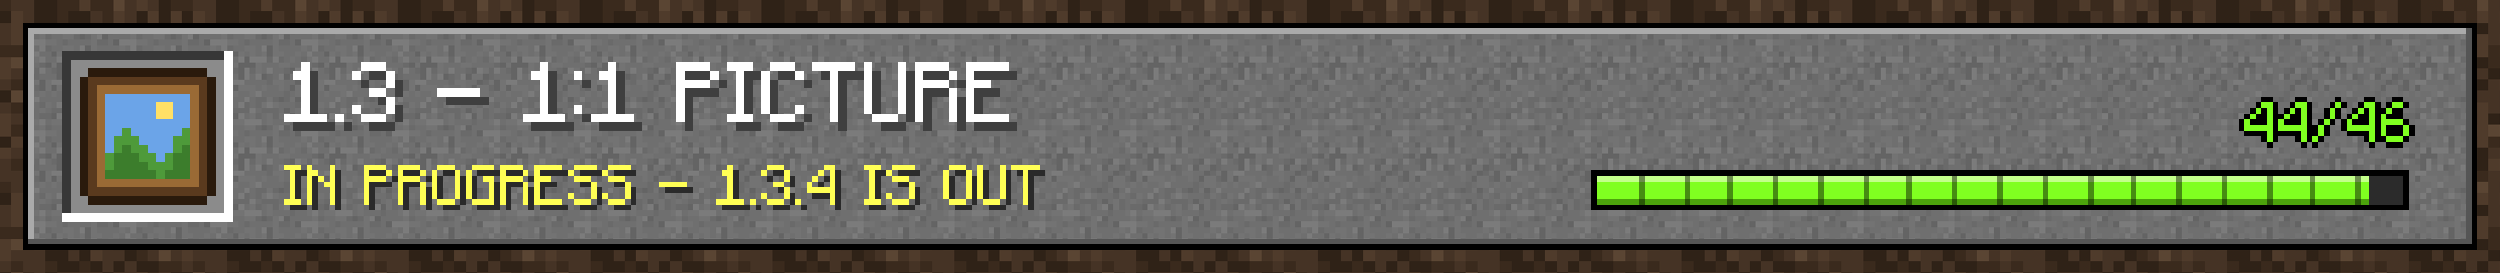
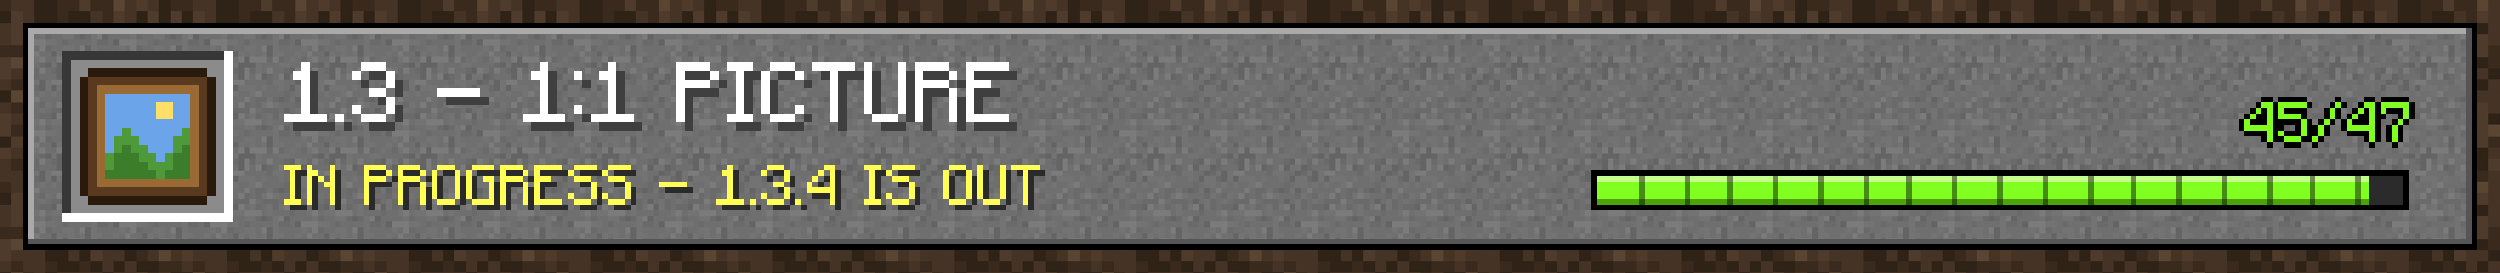
<svg xmlns="http://www.w3.org/2000/svg" width="880" height="96" viewBox="0 0 880 96" shape-rendering="crispEdges" role="img">
  <defs>
    <pattern id="dirt" width="64" height="64" patternUnits="userSpaceOnUse">
      <path fill="#3a2a1d" d="M0 0h4v4h-4zM20 0h8v4h-8zM32 0h8v4h-8zM60 0h4v4h-4zM20 4h4v4h-4zM36 4h4v4h-4zM20 8h12v4h-12zM28 12h4v4h-4zM52 12h4v4h-4zM0 16h8v4h-8zM16 16h4v4h-4zM28 16h8v4h-8zM44 16h4v4h-4zM52 16h4v4h-4zM20 20h4v4h-4zM28 20h8v4h-8zM44 20h8v4h-8zM48 24h4v4h-4zM4 28h4v4h-4zM16 28h4v4h-4zM28 28h4v4h-4zM56 28h8v4h-8zM8 32h4v4h-4zM52 32h4v4h-4zM4 36h4v4h-4zM12 36h8v4h-8zM28 36h4v4h-4zM52 36h4v4h-4zM8 40h8v4h-8zM20 40h4v4h-4zM32 40h8v4h-8zM56 40h8v4h-8zM4 44h4v4h-4zM28 44h8v4h-8zM60 44h4v4h-4zM16 48h4v4h-4zM24 48h8v4h-8zM36 48h4v4h-4zM44 48h4v4h-4zM8 52h4v4h-4zM16 52h4v4h-4zM48 52h4v4h-4zM4 56h4v4h-4zM16 56h4v4h-4zM36 56h4v4h-4zM48 56h12v4h-12zM12 60h20v4h-20zM40 60h4v4h-4z" />
      <path fill="#453325" d="M4 0h8v4h-8zM44 0h4v4h-4zM52 0h4v4h-4zM8 4h4v4h-4zM32 4h4v4h-4zM44 4h4v4h-4zM0 8h4v4h-4zM8 8h4v4h-4zM36 8h4v4h-4zM44 8h20v4h-20zM0 12h4v4h-4zM44 12h4v4h-4zM60 12h4v4h-4zM24 16h4v4h-4zM60 16h4v4h-4zM8 20h4v4h-4zM16 20h4v4h-4zM36 20h4v4h-4zM56 20h4v4h-4zM4 24h12v4h-12zM24 24h4v4h-4zM36 24h8v4h-8zM52 24h4v4h-4zM60 24h4v4h-4zM0 28h4v4h-4zM8 28h8v4h-8zM36 28h4v4h-4zM44 28h4v4h-4zM12 32h4v4h-4zM20 32h16v4h-16zM40 32h8v4h-8zM56 32h4v4h-4zM0 36h4v4h-4zM20 36h4v4h-4zM32 36h8v4h-8zM44 36h4v4h-4zM56 36h4v4h-4zM4 40h4v4h-4zM16 40h4v4h-4zM52 40h4v4h-4zM8 44h16v4h-16zM48 44h4v4h-4zM12 48h4v4h-4zM20 48h4v4h-4zM4 52h4v4h-4zM20 52h4v4h-4zM28 52h8v4h-8zM44 52h4v4h-4zM56 52h4v4h-4zM0 56h4v4h-4zM8 56h4v4h-4zM60 56h4v4h-4zM0 60h8v4h-8zM44 60h16v4h-16z" />
      <path fill="#2f2217" d="M12 0h8v4h-8zM56 0h4v4h-4zM0 4h4v4h-4zM12 4h8v4h-8zM24 4h8v4h-8zM48 4h4v4h-4zM56 4h4v4h-4zM40 8h4v4h-4zM8 12h4v4h-4zM24 12h4v4h-4zM48 12h4v4h-4zM48 16h4v4h-4zM56 16h4v4h-4zM24 20h4v4h-4zM40 20h4v4h-4zM16 24h8v4h-8zM28 24h4v4h-4zM44 24h4v4h-4zM20 28h8v4h-8zM32 28h4v4h-4zM40 28h4v4h-4zM48 28h8v4h-8zM0 32h4v4h-4zM16 32h4v4h-4zM36 32h4v4h-4zM60 32h4v4h-4zM24 36h4v4h-4zM60 36h4v4h-4zM44 40h4v4h-4zM0 48h4v4h-4zM8 48h4v4h-4zM32 48h4v4h-4zM52 48h4v4h-4zM12 52h4v4h-4zM24 52h4v4h-4zM40 52h4v4h-4zM40 56h4v4h-4zM60 60h4v4h-4z" />
      <path fill="#4f3b2b" d="M28 0h4v4h-4zM48 0h4v4h-4zM4 4h4v4h-4zM40 4h4v4h-4zM52 4h4v4h-4zM60 4h4v4h-4zM4 8h4v4h-4zM12 8h8v4h-8zM4 12h4v4h-4zM12 12h8v4h-8zM32 12h4v4h-4zM40 12h4v4h-4zM56 12h4v4h-4zM8 16h4v4h-4zM20 16h4v4h-4zM36 16h8v4h-8zM0 20h4v4h-4zM52 20h4v4h-4zM0 24h4v4h-4zM32 24h4v4h-4zM48 32h4v4h-4zM8 36h4v4h-4zM40 36h4v4h-4zM48 36h4v4h-4zM0 40h4v4h-4zM24 40h8v4h-8zM40 40h4v4h-4zM48 40h4v4h-4zM0 44h4v4h-4zM24 44h4v4h-4zM40 44h4v4h-4zM56 44h4v4h-4zM4 48h4v4h-4zM40 48h4v4h-4zM48 48h4v4h-4zM56 48h8v4h-8zM0 52h4v4h-4zM36 52h4v4h-4zM52 52h4v4h-4zM60 52h4v4h-4zM12 56h4v4h-4zM20 56h16v4h-16zM44 56h4v4h-4zM8 60h4v4h-4zM36 60h4v4h-4z" />
      <path fill="#5a4533" d="M40 0h4v4h-4zM32 8h4v4h-4zM20 12h4v4h-4zM36 12h4v4h-4zM12 16h4v4h-4zM4 20h4v4h-4zM12 20h4v4h-4zM60 20h4v4h-4zM56 24h4v4h-4zM4 32h4v4h-4zM36 44h4v4h-4zM44 44h4v4h-4zM52 44h4v4h-4zM32 60h4v4h-4z" />
    </pattern>
    <pattern id="stone" width="32" height="32" patternUnits="userSpaceOnUse">
      <path fill="#6f6f6f" d="M0 0h4v2h-4zM6 0h2v2h-2zM12 0h2v2h-2zM16 0h2v2h-2zM20 0h4v2h-4zM28 0h4v2h-4zM10 2h2v2h-2zM14 2h8v2h-8zM24 2h2v2h-2zM2 4h6v2h-6zM12 4h2v2h-2zM18 4h2v2h-2zM24 4h2v2h-2zM2 6h2v2h-2zM6 6h2v2h-2zM12 6h2v2h-2zM16 6h2v2h-2zM26 6h2v2h-2zM12 8h2v2h-2zM22 8h2v2h-2zM28 8h2v2h-2zM0 10h6v2h-6zM8 10h4v2h-4zM16 10h2v2h-2zM28 10h2v2h-2zM6 12h8v2h-8zM18 12h4v2h-4zM6 14h2v2h-2zM20 14h2v2h-2zM24 14h8v2h-8zM2 16h8v2h-8zM12 16h2v2h-2zM18 16h4v2h-4zM26 16h2v2h-2zM4 18h4v2h-4zM10 18h2v2h-2zM14 18h4v2h-4zM22 18h2v2h-2zM26 18h2v2h-2zM4 20h2v2h-2zM8 20h2v2h-2zM16 20h4v2h-4zM0 22h2v2h-2zM6 22h8v2h-8zM28 22h4v2h-4zM0 24h4v2h-4zM16 24h2v2h-2zM28 24h2v2h-2zM0 26h2v2h-2zM14 26h6v2h-6zM24 26h2v2h-2zM4 28h4v2h-4zM22 28h8v2h-8zM0 30h2v2h-2zM4 30h2v2h-2zM26 30h2v2h-2zM30 30h2v2h-2z" />
      <path fill="#6a6a6a" d="M4 0h2v2h-2zM0 2h2v2h-2zM4 2h2v2h-2zM26 2h4v2h-4zM8 4h2v2h-2zM14 4h2v2h-2zM22 4h2v2h-2zM26 4h2v2h-2zM0 6h2v2h-2zM10 6h2v2h-2zM18 6h6v2h-6zM28 6h4v2h-4zM0 8h2v2h-2zM10 8h2v2h-2zM14 8h4v2h-4zM26 8h2v2h-2zM6 10h2v2h-2zM16 12h2v2h-2zM26 12h2v2h-2zM30 12h2v2h-2zM2 14h4v2h-4zM22 14h2v2h-2zM16 16h2v2h-2zM2 20h2v2h-2zM10 20h2v2h-2zM30 20h2v2h-2zM14 22h2v2h-2zM4 24h2v2h-2zM12 24h2v2h-2zM18 24h2v2h-2zM24 24h2v2h-2zM12 26h2v2h-2zM30 26h2v2h-2zM10 28h2v2h-2zM30 28h2v2h-2zM12 30h2v2h-2z" />
      <path fill="#737373" d="M8 0h4v2h-4zM14 0h2v2h-2zM18 0h2v2h-2zM24 0h2v2h-2zM6 2h2v2h-2zM30 2h2v2h-2zM0 4h2v2h-2zM10 4h2v2h-2zM16 4h2v2h-2zM28 4h2v2h-2zM8 6h2v2h-2zM14 6h2v2h-2zM2 8h2v2h-2zM8 8h2v2h-2zM24 8h2v2h-2zM30 8h2v2h-2zM12 10h2v2h-2zM18 10h4v2h-4zM30 10h2v2h-2zM0 12h2v2h-2zM14 12h2v2h-2zM22 12h4v2h-4zM0 14h2v2h-2zM16 14h4v2h-4zM0 16h2v2h-2zM10 16h2v2h-2zM22 16h4v2h-4zM0 18h4v2h-4zM8 18h2v2h-2zM20 18h2v2h-2zM24 18h2v2h-2zM28 18h2v2h-2zM6 20h2v2h-2zM12 20h2v2h-2zM2 22h4v2h-4zM18 22h2v2h-2zM26 22h2v2h-2zM10 24h2v2h-2zM26 24h2v2h-2zM6 26h4v2h-4zM0 28h4v2h-4zM12 28h2v2h-2zM16 28h2v2h-2zM2 30h2v2h-2zM8 30h4v2h-4zM16 30h2v2h-2zM20 30h6v2h-6zM28 30h2v2h-2z" />
      <path fill="#7b7b7b" d="M26 0h2v2h-2zM12 2h2v2h-2zM22 2h2v2h-2zM20 4h2v2h-2zM30 4h2v2h-2zM24 6h2v2h-2zM4 8h2v2h-2zM20 8h2v2h-2zM14 10h2v2h-2zM22 10h6v2h-6zM2 12h2v2h-2zM10 14h6v2h-6zM14 16h2v2h-2zM28 16h2v2h-2zM12 18h2v2h-2zM0 20h2v2h-2zM14 20h2v2h-2zM20 20h2v2h-2zM24 20h6v2h-6zM8 24h2v2h-2zM14 24h2v2h-2zM22 24h2v2h-2zM30 24h2v2h-2zM2 26h2v2h-2zM22 26h2v2h-2zM26 26h2v2h-2zM18 28h4v2h-4z" />
      <path fill="#646464" d="M2 2h2v2h-2zM8 2h2v2h-2zM4 6h2v2h-2zM6 8h2v2h-2zM18 8h2v2h-2zM4 12h2v2h-2zM28 12h2v2h-2zM8 14h2v2h-2zM30 16h2v2h-2zM18 18h2v2h-2zM30 18h2v2h-2zM22 20h2v2h-2zM16 22h2v2h-2zM20 22h6v2h-6zM6 24h2v2h-2zM20 24h2v2h-2zM4 26h2v2h-2zM10 26h2v2h-2zM20 26h2v2h-2zM28 26h2v2h-2zM8 28h2v2h-2zM14 28h2v2h-2zM6 30h2v2h-2zM14 30h2v2h-2zM18 30h2v2h-2z" />
    </pattern>
  </defs>
  <rect x="0" y="0" width="880" height="96" fill="url(#dirt)" />
  <rect x="8" y="8" width="864" height="80" fill="#000000" />
  <rect x="10" y="10" width="860" height="76" fill="url(#stone)" />
  <rect x="10" y="10" width="860" height="2" fill="#aaaaaa" />
  <rect x="10" y="10" width="2" height="76" fill="#aaaaaa" />
  <rect x="10" y="84" width="860" height="2" fill="#555555" />
  <rect x="868" y="10" width="2" height="76" fill="#555555" />
  <rect x="22" y="18" width="60" height="60" fill="#8b8b8b" />
  <rect x="22" y="18" width="60" height="3" fill="#373737" />
  <rect x="22" y="18" width="3" height="60" fill="#373737" />
  <rect x="22" y="75" width="60" height="3" fill="#ffffff" />
  <rect x="79" y="18" width="3" height="60" fill="#ffffff" />
  <path fill="#2a1a0c" d="M31 24h42v3h-42zM28 27h3v3h-3zM73 27h3v3h-3zM28 30h3v3h-3zM73 30h3v3h-3zM28 33h3v3h-3zM73 33h3v3h-3zM28 36h3v3h-3zM73 36h3v3h-3zM28 39h3v3h-3zM73 39h3v3h-3zM28 42h3v3h-3zM73 42h3v3h-3zM28 45h3v3h-3zM73 45h3v3h-3zM28 48h3v3h-3zM73 48h3v3h-3zM28 51h3v3h-3zM73 51h3v3h-3zM28 54h3v3h-3zM73 54h3v3h-3zM28 57h3v3h-3zM73 57h3v3h-3zM28 60h3v3h-3zM73 60h3v3h-3zM28 63h3v3h-3zM73 63h3v3h-3zM28 66h3v3h-3zM73 66h3v3h-3zM31 69h42v3h-42z" />
  <path fill="#5a3a1e" d="M31 27h42v3h-42zM31 30h3v3h-3zM70 30h3v3h-3zM31 33h3v3h-3zM70 33h3v3h-3zM31 36h3v3h-3zM70 36h3v3h-3zM31 39h3v3h-3zM70 39h3v3h-3zM31 42h3v3h-3zM70 42h3v3h-3zM31 45h3v3h-3zM70 45h3v3h-3zM31 48h3v3h-3zM70 48h3v3h-3zM31 51h3v3h-3zM70 51h3v3h-3zM31 54h3v3h-3zM70 54h3v3h-3zM31 57h3v3h-3zM70 57h3v3h-3zM31 60h3v3h-3zM70 60h3v3h-3zM31 63h3v3h-3zM70 63h3v3h-3zM31 66h42v3h-42z" />
  <path fill="#9a6a35" d="M34 30h36v3h-36zM34 33h3v3h-3zM67 33h3v3h-3zM34 36h3v3h-3zM67 36h3v3h-3zM34 39h3v3h-3zM67 39h3v3h-3zM34 42h3v3h-3zM67 42h3v3h-3zM34 45h3v3h-3zM67 45h3v3h-3zM34 48h3v3h-3zM67 48h3v3h-3zM34 51h3v3h-3zM67 51h3v3h-3zM34 54h3v3h-3zM67 54h3v3h-3zM34 57h3v3h-3zM67 57h3v3h-3zM34 60h3v3h-3zM67 60h3v3h-3zM34 63h36v3h-36z" />
  <path fill="#6ba4e8" d="M37 33h30v3h-30zM37 36h18v3h-18zM61 36h6v3h-6zM37 39h18v3h-18zM61 39h6v3h-6zM37 42h30v3h-30zM37 45h6v3h-6zM46 45h18v3h-18zM37 48h3v3h-3zM49 48h12v3h-12zM37 51h3v3h-3zM52 51h9v3h-9zM55 54h3v3h-3z" />
  <path fill="#ffe066" d="M55 36h6v3h-6zM55 39h6v3h-6z" />
  <path fill="#4e9a3a" d="M43 45h3v3h-3zM64 45h3v3h-3zM40 48h9v3h-9zM61 48h6v3h-6zM40 51h3v3h-3zM46 51h6v3h-6zM61 51h3v3h-3zM37 54h3v3h-3zM49 54h6v3h-6zM58 54h3v3h-3zM37 57h3v3h-3zM52 57h9v3h-9zM55 60h3v3h-3z" />
  <path fill="#3c7d2c" d="M43 51h3v3h-3zM64 51h3v3h-3zM40 54h9v3h-9zM61 54h6v3h-6zM40 57h12v3h-12zM61 57h6v3h-6zM37 60h18v3h-18zM58 60h9v3h-9z" />
  <path fill="#3f3f3f" d="M109 25h3v3h-3zM106 28h6v3h-6zM109 31h3v3h-3zM109 34h3v3h-3zM109 37h3v3h-3zM109 40h3v3h-3zM103 43h15v3h-15zM121 43h3v3h-3zM130 25h9v3h-9zM127 28h3v3h-3zM139 28h3v3h-3zM139 31h3v3h-3zM133 34h6v3h-6zM139 37h3v3h-3zM127 40h3v3h-3zM139 40h3v3h-3zM130 43h9v3h-9zM157 34h15v3h-15zM193 25h3v3h-3zM190 28h6v3h-6zM193 31h3v3h-3zM193 34h3v3h-3zM193 37h3v3h-3zM193 40h3v3h-3zM187 43h15v3h-15zM205 28h3v3h-3zM205 40h3v3h-3zM217 25h3v3h-3zM214 28h6v3h-6zM217 31h3v3h-3zM217 34h3v3h-3zM217 37h3v3h-3zM217 40h3v3h-3zM211 43h15v3h-15zM241 25h12v3h-12zM241 28h3v3h-3zM253 28h3v3h-3zM241 31h12v3h-12zM241 34h3v3h-3zM241 37h3v3h-3zM241 40h3v3h-3zM241 43h3v3h-3zM259 25h9v3h-9zM262 28h3v3h-3zM262 31h3v3h-3zM262 34h3v3h-3zM262 37h3v3h-3zM262 40h3v3h-3zM259 43h9v3h-9zM274 25h9v3h-9zM271 28h3v3h-3zM283 28h3v3h-3zM271 31h3v3h-3zM271 34h3v3h-3zM271 37h3v3h-3zM271 40h3v3h-3zM283 40h3v3h-3zM274 43h9v3h-9zM289 25h15v3h-15zM295 28h3v3h-3zM295 31h3v3h-3zM295 34h3v3h-3zM295 37h3v3h-3zM295 40h3v3h-3zM295 43h3v3h-3zM307 25h3v3h-3zM319 25h3v3h-3zM307 28h3v3h-3zM319 28h3v3h-3zM307 31h3v3h-3zM319 31h3v3h-3zM307 34h3v3h-3zM319 34h3v3h-3zM307 37h3v3h-3zM319 37h3v3h-3zM307 40h3v3h-3zM319 40h3v3h-3zM310 43h9v3h-9zM325 25h12v3h-12zM325 28h3v3h-3zM337 28h3v3h-3zM325 31h12v3h-12zM325 34h3v3h-3zM337 34h3v3h-3zM325 37h3v3h-3zM337 37h3v3h-3zM325 40h3v3h-3zM337 40h3v3h-3zM325 43h3v3h-3zM337 43h3v3h-3zM343 25h15v3h-15zM343 28h3v3h-3zM343 31h9v3h-9zM343 34h3v3h-3zM343 37h3v3h-3zM343 40h3v3h-3zM343 43h15v3h-15z" />
  <path fill="#ffffff" d="M106 22h3v3h-3zM103 25h6v3h-6zM106 28h3v3h-3zM106 31h3v3h-3zM106 34h3v3h-3zM106 37h3v3h-3zM100 40h15v3h-15zM118 40h3v3h-3zM127 22h9v3h-9zM124 25h3v3h-3zM136 25h3v3h-3zM136 28h3v3h-3zM130 31h6v3h-6zM136 34h3v3h-3zM124 37h3v3h-3zM136 37h3v3h-3zM127 40h9v3h-9zM154 31h15v3h-15zM190 22h3v3h-3zM187 25h6v3h-6zM190 28h3v3h-3zM190 31h3v3h-3zM190 34h3v3h-3zM190 37h3v3h-3zM184 40h15v3h-15zM202 25h3v3h-3zM202 37h3v3h-3zM214 22h3v3h-3zM211 25h6v3h-6zM214 28h3v3h-3zM214 31h3v3h-3zM214 34h3v3h-3zM214 37h3v3h-3zM208 40h15v3h-15zM238 22h12v3h-12zM238 25h3v3h-3zM250 25h3v3h-3zM238 28h12v3h-12zM238 31h3v3h-3zM238 34h3v3h-3zM238 37h3v3h-3zM238 40h3v3h-3zM256 22h9v3h-9zM259 25h3v3h-3zM259 28h3v3h-3zM259 31h3v3h-3zM259 34h3v3h-3zM259 37h3v3h-3zM256 40h9v3h-9zM271 22h9v3h-9zM268 25h3v3h-3zM280 25h3v3h-3zM268 28h3v3h-3zM268 31h3v3h-3zM268 34h3v3h-3zM268 37h3v3h-3zM280 37h3v3h-3zM271 40h9v3h-9zM286 22h15v3h-15zM292 25h3v3h-3zM292 28h3v3h-3zM292 31h3v3h-3zM292 34h3v3h-3zM292 37h3v3h-3zM292 40h3v3h-3zM304 22h3v3h-3zM316 22h3v3h-3zM304 25h3v3h-3zM316 25h3v3h-3zM304 28h3v3h-3zM316 28h3v3h-3zM304 31h3v3h-3zM316 31h3v3h-3zM304 34h3v3h-3zM316 34h3v3h-3zM304 37h3v3h-3zM316 37h3v3h-3zM307 40h9v3h-9zM322 22h12v3h-12zM322 25h3v3h-3zM334 25h3v3h-3zM322 28h12v3h-12zM322 31h3v3h-3zM334 31h3v3h-3zM322 34h3v3h-3zM334 34h3v3h-3zM322 37h3v3h-3zM334 37h3v3h-3zM322 40h3v3h-3zM334 40h3v3h-3zM340 22h15v3h-15zM340 25h3v3h-3zM340 28h9v3h-9zM340 31h3v3h-3zM340 34h3v3h-3zM340 37h3v3h-3zM340 40h15v3h-15z" />
  <path fill="#2a2a2a" d="M102 60h6v2h-6zM104 62h2v2h-2zM104 64h2v2h-2zM104 66h2v2h-2zM104 68h2v2h-2zM104 70h2v2h-2zM102 72h6v2h-6zM110 60h2v2h-2zM118 60h2v2h-2zM110 62h4v2h-4zM118 62h2v2h-2zM110 64h2v2h-2zM114 64h2v2h-2zM118 64h2v2h-2zM110 66h2v2h-2zM116 66h4v2h-4zM110 68h2v2h-2zM118 68h2v2h-2zM110 70h2v2h-2zM118 70h2v2h-2zM110 72h2v2h-2zM118 72h2v2h-2zM130 60h8v2h-8zM130 62h2v2h-2zM138 62h2v2h-2zM130 64h8v2h-8zM130 66h2v2h-2zM130 68h2v2h-2zM130 70h2v2h-2zM130 72h2v2h-2zM142 60h8v2h-8zM142 62h2v2h-2zM150 62h2v2h-2zM142 64h8v2h-8zM142 66h2v2h-2zM150 66h2v2h-2zM142 68h2v2h-2zM150 68h2v2h-2zM142 70h2v2h-2zM150 70h2v2h-2zM142 72h2v2h-2zM150 72h2v2h-2zM156 60h6v2h-6zM154 62h2v2h-2zM162 62h2v2h-2zM154 64h2v2h-2zM162 64h2v2h-2zM154 66h2v2h-2zM162 66h2v2h-2zM154 68h2v2h-2zM162 68h2v2h-2zM154 70h2v2h-2zM162 70h2v2h-2zM156 72h6v2h-6zM168 60h8v2h-8zM166 62h2v2h-2zM166 64h2v2h-2zM172 64h4v2h-4zM166 66h2v2h-2zM174 66h2v2h-2zM166 68h2v2h-2zM174 68h2v2h-2zM166 70h2v2h-2zM174 70h2v2h-2zM168 72h8v2h-8zM178 60h8v2h-8zM178 62h2v2h-2zM186 62h2v2h-2zM178 64h8v2h-8zM178 66h2v2h-2zM186 66h2v2h-2zM178 68h2v2h-2zM186 68h2v2h-2zM178 70h2v2h-2zM186 70h2v2h-2zM178 72h2v2h-2zM186 72h2v2h-2zM190 60h10v2h-10zM190 62h2v2h-2zM190 64h6v2h-6zM190 66h2v2h-2zM190 68h2v2h-2zM190 70h2v2h-2zM190 72h10v2h-10zM204 60h8v2h-8zM202 62h2v2h-2zM204 64h6v2h-6zM210 66h2v2h-2zM210 68h2v2h-2zM202 70h2v2h-2zM210 70h2v2h-2zM204 72h6v2h-6zM216 60h8v2h-8zM214 62h2v2h-2zM216 64h6v2h-6zM222 66h2v2h-2zM222 68h2v2h-2zM214 70h2v2h-2zM222 70h2v2h-2zM216 72h6v2h-6zM234 66h10v2h-10zM258 60h2v2h-2zM256 62h4v2h-4zM258 64h2v2h-2zM258 66h2v2h-2zM258 68h2v2h-2zM258 70h2v2h-2zM254 72h10v2h-10zM266 72h2v2h-2zM272 60h6v2h-6zM270 62h2v2h-2zM278 62h2v2h-2zM278 64h2v2h-2zM274 66h4v2h-4zM278 68h2v2h-2zM270 70h2v2h-2zM278 70h2v2h-2zM272 72h6v2h-6zM282 72h2v2h-2zM292 60h4v2h-4zM290 62h2v2h-2zM294 62h2v2h-2zM288 64h2v2h-2zM294 64h2v2h-2zM286 66h2v2h-2zM294 66h2v2h-2zM286 68h10v2h-10zM294 70h2v2h-2zM294 72h2v2h-2zM306 60h6v2h-6zM308 62h2v2h-2zM308 64h2v2h-2zM308 66h2v2h-2zM308 68h2v2h-2zM308 70h2v2h-2zM306 72h6v2h-6zM316 60h8v2h-8zM314 62h2v2h-2zM316 64h6v2h-6zM322 66h2v2h-2zM322 68h2v2h-2zM314 70h2v2h-2zM322 70h2v2h-2zM316 72h6v2h-6zM336 60h6v2h-6zM334 62h2v2h-2zM342 62h2v2h-2zM334 64h2v2h-2zM342 64h2v2h-2zM334 66h2v2h-2zM342 66h2v2h-2zM334 68h2v2h-2zM342 68h2v2h-2zM334 70h2v2h-2zM342 70h2v2h-2zM336 72h6v2h-6zM346 60h2v2h-2zM354 60h2v2h-2zM346 62h2v2h-2zM354 62h2v2h-2zM346 64h2v2h-2zM354 64h2v2h-2zM346 66h2v2h-2zM354 66h2v2h-2zM346 68h2v2h-2zM354 68h2v2h-2zM346 70h2v2h-2zM354 70h2v2h-2zM348 72h6v2h-6zM358 60h10v2h-10zM362 62h2v2h-2zM362 64h2v2h-2zM362 66h2v2h-2zM362 68h2v2h-2zM362 70h2v2h-2zM362 72h2v2h-2z" />
  <path fill="#ffff55" d="M100 58h6v2h-6zM102 60h2v2h-2zM102 62h2v2h-2zM102 64h2v2h-2zM102 66h2v2h-2zM102 68h2v2h-2zM100 70h6v2h-6zM108 58h2v2h-2zM116 58h2v2h-2zM108 60h4v2h-4zM116 60h2v2h-2zM108 62h2v2h-2zM112 62h2v2h-2zM116 62h2v2h-2zM108 64h2v2h-2zM114 64h4v2h-4zM108 66h2v2h-2zM116 66h2v2h-2zM108 68h2v2h-2zM116 68h2v2h-2zM108 70h2v2h-2zM116 70h2v2h-2zM128 58h8v2h-8zM128 60h2v2h-2zM136 60h2v2h-2zM128 62h8v2h-8zM128 64h2v2h-2zM128 66h2v2h-2zM128 68h2v2h-2zM128 70h2v2h-2zM140 58h8v2h-8zM140 60h2v2h-2zM148 60h2v2h-2zM140 62h8v2h-8zM140 64h2v2h-2zM148 64h2v2h-2zM140 66h2v2h-2zM148 66h2v2h-2zM140 68h2v2h-2zM148 68h2v2h-2zM140 70h2v2h-2zM148 70h2v2h-2zM154 58h6v2h-6zM152 60h2v2h-2zM160 60h2v2h-2zM152 62h2v2h-2zM160 62h2v2h-2zM152 64h2v2h-2zM160 64h2v2h-2zM152 66h2v2h-2zM160 66h2v2h-2zM152 68h2v2h-2zM160 68h2v2h-2zM154 70h6v2h-6zM166 58h8v2h-8zM164 60h2v2h-2zM164 62h2v2h-2zM170 62h4v2h-4zM164 64h2v2h-2zM172 64h2v2h-2zM164 66h2v2h-2zM172 66h2v2h-2zM164 68h2v2h-2zM172 68h2v2h-2zM166 70h8v2h-8zM176 58h8v2h-8zM176 60h2v2h-2zM184 60h2v2h-2zM176 62h8v2h-8zM176 64h2v2h-2zM184 64h2v2h-2zM176 66h2v2h-2zM184 66h2v2h-2zM176 68h2v2h-2zM184 68h2v2h-2zM176 70h2v2h-2zM184 70h2v2h-2zM188 58h10v2h-10zM188 60h2v2h-2zM188 62h6v2h-6zM188 64h2v2h-2zM188 66h2v2h-2zM188 68h2v2h-2zM188 70h10v2h-10zM202 58h8v2h-8zM200 60h2v2h-2zM202 62h6v2h-6zM208 64h2v2h-2zM208 66h2v2h-2zM200 68h2v2h-2zM208 68h2v2h-2zM202 70h6v2h-6zM214 58h8v2h-8zM212 60h2v2h-2zM214 62h6v2h-6zM220 64h2v2h-2zM220 66h2v2h-2zM212 68h2v2h-2zM220 68h2v2h-2zM214 70h6v2h-6zM232 64h10v2h-10zM256 58h2v2h-2zM254 60h4v2h-4zM256 62h2v2h-2zM256 64h2v2h-2zM256 66h2v2h-2zM256 68h2v2h-2zM252 70h10v2h-10zM264 70h2v2h-2zM270 58h6v2h-6zM268 60h2v2h-2zM276 60h2v2h-2zM276 62h2v2h-2zM272 64h4v2h-4zM276 66h2v2h-2zM268 68h2v2h-2zM276 68h2v2h-2zM270 70h6v2h-6zM280 70h2v2h-2zM290 58h4v2h-4zM288 60h2v2h-2zM292 60h2v2h-2zM286 62h2v2h-2zM292 62h2v2h-2zM284 64h2v2h-2zM292 64h2v2h-2zM284 66h10v2h-10zM292 68h2v2h-2zM292 70h2v2h-2zM304 58h6v2h-6zM306 60h2v2h-2zM306 62h2v2h-2zM306 64h2v2h-2zM306 66h2v2h-2zM306 68h2v2h-2zM304 70h6v2h-6zM314 58h8v2h-8zM312 60h2v2h-2zM314 62h6v2h-6zM320 64h2v2h-2zM320 66h2v2h-2zM312 68h2v2h-2zM320 68h2v2h-2zM314 70h6v2h-6zM334 58h6v2h-6zM332 60h2v2h-2zM340 60h2v2h-2zM332 62h2v2h-2zM340 62h2v2h-2zM332 64h2v2h-2zM340 64h2v2h-2zM332 66h2v2h-2zM340 66h2v2h-2zM332 68h2v2h-2zM340 68h2v2h-2zM334 70h6v2h-6zM344 58h2v2h-2zM352 58h2v2h-2zM344 60h2v2h-2zM352 60h2v2h-2zM344 62h2v2h-2zM352 62h2v2h-2zM344 64h2v2h-2zM352 64h2v2h-2zM344 66h2v2h-2zM352 66h2v2h-2zM344 68h2v2h-2zM352 68h2v2h-2zM346 70h6v2h-6zM356 58h10v2h-10zM360 60h2v2h-2zM360 62h2v2h-2zM360 64h2v2h-2zM360 66h2v2h-2zM360 68h2v2h-2zM360 70h2v2h-2z" />
-   <path fill="#000000" d="M794 36h4v2h-4zM792 38h2v2h-2zM796 38h2v2h-2zM790 40h2v2h-2zM796 40h2v2h-2zM788 42h2v2h-2zM796 42h2v2h-2zM788 44h10v2h-10zM796 46h2v2h-2zM796 48h2v2h-2zM806 36h4v2h-4zM804 38h2v2h-2zM808 38h2v2h-2zM802 40h2v2h-2zM808 40h2v2h-2zM800 42h2v2h-2zM808 42h2v2h-2zM800 44h10v2h-10zM808 46h2v2h-2zM808 48h2v2h-2zM820 36h2v2h-2zM818 38h2v2h-2zM818 40h2v2h-2zM816 42h2v2h-2zM814 44h2v2h-2zM814 46h2v2h-2zM812 48h2v2h-2zM830 36h4v2h-4zM828 38h2v2h-2zM832 38h2v2h-2zM826 40h2v2h-2zM832 40h2v2h-2zM824 42h2v2h-2zM832 42h2v2h-2zM824 44h10v2h-10zM832 46h2v2h-2zM832 48h2v2h-2zM840 36h4v2h-4zM838 38h2v2h-2zM836 40h2v2h-2zM836 42h8v2h-8zM836 44h2v2h-2zM844 44h2v2h-2zM836 46h2v2h-2zM844 46h2v2h-2zM838 48h6v2h-6z" />
-   <path fill="#000000" d="M798 36h4v2h-4zM796 38h2v2h-2zM800 38h2v2h-2zM794 40h2v2h-2zM800 40h2v2h-2zM792 42h2v2h-2zM800 42h2v2h-2zM792 44h10v2h-10zM800 46h2v2h-2zM800 48h2v2h-2zM810 36h4v2h-4zM808 38h2v2h-2zM812 38h2v2h-2zM806 40h2v2h-2zM812 40h2v2h-2zM804 42h2v2h-2zM812 42h2v2h-2zM804 44h10v2h-10zM812 46h2v2h-2zM812 48h2v2h-2zM824 36h2v2h-2zM822 38h2v2h-2zM822 40h2v2h-2zM820 42h2v2h-2zM818 44h2v2h-2zM818 46h2v2h-2zM816 48h2v2h-2zM834 36h4v2h-4zM832 38h2v2h-2zM836 38h2v2h-2zM830 40h2v2h-2zM836 40h2v2h-2zM828 42h2v2h-2zM836 42h2v2h-2zM828 44h10v2h-10zM836 46h2v2h-2zM836 48h2v2h-2zM844 36h4v2h-4zM842 38h2v2h-2zM840 40h2v2h-2zM840 42h8v2h-8zM840 44h2v2h-2zM848 44h2v2h-2zM840 46h2v2h-2zM848 46h2v2h-2zM842 48h6v2h-6z" />
-   <path fill="#000000" d="M796 34h4v2h-4zM794 36h2v2h-2zM798 36h2v2h-2zM792 38h2v2h-2zM798 38h2v2h-2zM790 40h2v2h-2zM798 40h2v2h-2zM790 42h10v2h-10zM798 44h2v2h-2zM798 46h2v2h-2zM808 34h4v2h-4zM806 36h2v2h-2zM810 36h2v2h-2zM804 38h2v2h-2zM810 38h2v2h-2zM802 40h2v2h-2zM810 40h2v2h-2zM802 42h10v2h-10zM810 44h2v2h-2zM810 46h2v2h-2zM822 34h2v2h-2zM820 36h2v2h-2zM820 38h2v2h-2zM818 40h2v2h-2zM816 42h2v2h-2zM816 44h2v2h-2zM814 46h2v2h-2zM832 34h4v2h-4zM830 36h2v2h-2zM834 36h2v2h-2zM828 38h2v2h-2zM834 38h2v2h-2zM826 40h2v2h-2zM834 40h2v2h-2zM826 42h10v2h-10zM834 44h2v2h-2zM834 46h2v2h-2zM842 34h4v2h-4zM840 36h2v2h-2zM838 38h2v2h-2zM838 40h8v2h-8zM838 42h2v2h-2zM846 42h2v2h-2zM838 44h2v2h-2zM846 44h2v2h-2zM840 46h6v2h-6z" />
-   <path fill="#000000" d="M796 38h4v2h-4zM794 40h2v2h-2zM798 40h2v2h-2zM792 42h2v2h-2zM798 42h2v2h-2zM790 44h2v2h-2zM798 44h2v2h-2zM790 46h10v2h-10zM798 48h2v2h-2zM798 50h2v2h-2zM808 38h4v2h-4zM806 40h2v2h-2zM810 40h2v2h-2zM804 42h2v2h-2zM810 42h2v2h-2zM802 44h2v2h-2zM810 44h2v2h-2zM802 46h10v2h-10zM810 48h2v2h-2zM810 50h2v2h-2zM822 38h2v2h-2zM820 40h2v2h-2zM820 42h2v2h-2zM818 44h2v2h-2zM816 46h2v2h-2zM816 48h2v2h-2zM814 50h2v2h-2zM832 38h4v2h-4zM830 40h2v2h-2zM834 40h2v2h-2zM828 42h2v2h-2zM834 42h2v2h-2zM826 44h2v2h-2zM834 44h2v2h-2zM826 46h10v2h-10zM834 48h2v2h-2zM834 50h2v2h-2zM842 38h4v2h-4zM840 40h2v2h-2zM838 42h2v2h-2zM838 44h8v2h-8zM838 46h2v2h-2zM846 46h2v2h-2zM838 48h2v2h-2zM846 48h2v2h-2zM840 50h6v2h-6z" />
-   <path fill="#80ff20" d="M796 36h4v2h-4zM794 38h2v2h-2zM798 38h2v2h-2zM792 40h2v2h-2zM798 40h2v2h-2zM790 42h2v2h-2zM798 42h2v2h-2zM790 44h10v2h-10zM798 46h2v2h-2zM798 48h2v2h-2zM808 36h4v2h-4zM806 38h2v2h-2zM810 38h2v2h-2zM804 40h2v2h-2zM810 40h2v2h-2zM802 42h2v2h-2zM810 42h2v2h-2zM802 44h10v2h-10zM810 46h2v2h-2zM810 48h2v2h-2zM822 36h2v2h-2zM820 38h2v2h-2zM820 40h2v2h-2zM818 42h2v2h-2zM816 44h2v2h-2zM816 46h2v2h-2zM814 48h2v2h-2zM832 36h4v2h-4zM830 38h2v2h-2zM834 38h2v2h-2zM828 40h2v2h-2zM834 40h2v2h-2zM826 42h2v2h-2zM834 42h2v2h-2zM826 44h10v2h-10zM834 46h2v2h-2zM834 48h2v2h-2zM842 36h4v2h-4zM840 38h2v2h-2zM838 40h2v2h-2zM838 42h8v2h-8zM838 44h2v2h-2zM846 44h2v2h-2zM838 46h2v2h-2zM846 46h2v2h-2zM840 48h6v2h-6z" />
+   <path fill="#000000" d="M794 36h4v2h-4zM792 38h2v2h-2zM796 38h2v2h-2zM790 40h2v2h-2zM796 40h2v2h-2zM788 42h2v2h-2zM796 42h2v2h-2zM788 44h10v2h-10zM796 46h2v2h-2zM796 48h2v2h-2zM800 36h10v2h-10zM800 38h2v2h-2zM800 40h8v2h-8zM808 42h2v2h-2zM808 44h2v2h-2zM800 46h2v2h-2zM808 46h2v2h-2zM802 48h6v2h-6zM820 36h2v2h-2zM818 38h2v2h-2zM818 40h2v2h-2zM816 42h2v2h-2zM814 44h2v2h-2zM814 46h2v2h-2zM812 48h2v2h-2zM830 36h4v2h-4zM828 38h2v2h-2zM832 38h2v2h-2zM826 40h2v2h-2zM832 40h2v2h-2zM824 42h2v2h-2zM832 42h2v2h-2zM824 44h10v2h-10zM832 46h2v2h-2zM832 48h2v2h-2zM836 36h10v2h-10zM836 38h2v2h-2zM844 38h2v2h-2zM844 40h2v2h-2zM842 42h2v2h-2zM840 44h2v2h-2zM840 46h2v2h-2zM840 48h2v2h-2z" />
+   <path fill="#000000" d="M798 36h4v2h-4zM796 38h2v2h-2zM800 38h2v2h-2zM794 40h2v2h-2zM800 40h2v2h-2zM792 42h2v2h-2zM800 42h2v2h-2zM792 44h10v2h-10zM800 46h2v2h-2zM800 48h2v2h-2zM804 36h10v2h-10zM804 38h2v2h-2zM804 40h8v2h-8zM812 42h2v2h-2zM812 44h2v2h-2zM804 46h2v2h-2zM812 46h2v2h-2zM806 48h6v2h-6zM824 36h2v2h-2zM822 38h2v2h-2zM822 40h2v2h-2zM820 42h2v2h-2zM818 44h2v2h-2zM818 46h2v2h-2zM816 48h2v2h-2zM834 36h4v2h-4zM832 38h2v2h-2zM836 38h2v2h-2zM830 40h2v2h-2zM836 40h2v2h-2zM828 42h2v2h-2zM836 42h2v2h-2zM828 44h10v2h-10zM836 46h2v2h-2zM836 48h2v2h-2zM840 36h10v2h-10zM840 38h2v2h-2zM848 38h2v2h-2zM848 40h2v2h-2zM846 42h2v2h-2zM844 44h2v2h-2zM844 46h2v2h-2zM844 48h2v2h-2z" />
+   <path fill="#000000" d="M796 34h4v2h-4zM794 36h2v2h-2zM798 36h2v2h-2zM792 38h2v2h-2zM798 38h2v2h-2zM790 40h2v2h-2zM798 40h2v2h-2zM790 42h10v2h-10zM798 44h2v2h-2zM798 46h2v2h-2zM802 34h10v2h-10zM802 36h2v2h-2zM802 38h8v2h-8zM810 40h2v2h-2zM810 42h2v2h-2zM802 44h2v2h-2zM810 44h2v2h-2zM804 46h6v2h-6zM822 34h2v2h-2zM820 36h2v2h-2zM820 38h2v2h-2zM818 40h2v2h-2zM816 42h2v2h-2zM816 44h2v2h-2zM814 46h2v2h-2zM832 34h4v2h-4zM830 36h2v2h-2zM834 36h2v2h-2zM828 38h2v2h-2zM834 38h2v2h-2zM826 40h2v2h-2zM834 40h2v2h-2zM826 42h10v2h-10zM834 44h2v2h-2zM834 46h2v2h-2zM838 34h10v2h-10zM838 36h2v2h-2zM846 36h2v2h-2zM846 38h2v2h-2zM844 40h2v2h-2zM842 42h2v2h-2zM842 44h2v2h-2zM842 46h2v2h-2z" />
+   <path fill="#000000" d="M796 38h4v2h-4zM794 40h2v2h-2zM798 40h2v2h-2zM792 42h2v2h-2zM798 42h2v2h-2zM790 44h2v2h-2zM798 44h2v2h-2zM790 46h10v2h-10zM798 48h2v2h-2zM798 50h2v2h-2zM802 38h10v2h-10zM802 40h2v2h-2zM802 42h8v2h-8zM810 44h2v2h-2zM810 46h2v2h-2zM802 48h2v2h-2zM810 48h2v2h-2zM804 50h6v2h-6zM822 38h2v2h-2zM820 40h2v2h-2zM820 42h2v2h-2zM818 44h2v2h-2zM816 46h2v2h-2zM816 48h2v2h-2zM814 50h2v2h-2zM832 38h4v2h-4zM830 40h2v2h-2zM834 40h2v2h-2zM828 42h2v2h-2zM834 42h2v2h-2zM826 44h2v2h-2zM834 44h2v2h-2zM826 46h10v2h-10zM834 48h2v2h-2zM834 50h2v2h-2zM838 38h10v2h-10zM838 40h2v2h-2zM846 40h2v2h-2zM846 42h2v2h-2zM844 44h2v2h-2zM842 46h2v2h-2zM842 48h2v2h-2zM842 50h2v2h-2z" />
+   <path fill="#80ff20" d="M796 36h4v2h-4zM794 38h2v2h-2zM798 38h2v2h-2zM792 40h2v2h-2zM798 40h2v2h-2zM790 42h2v2h-2zM798 42h2v2h-2zM790 44h10v2h-10zM798 46h2v2h-2zM798 48h2v2h-2zM802 36h10v2h-10zM802 38h2v2h-2zM802 40h8v2h-8zM810 42h2v2h-2zM810 44h2v2h-2zM802 46h2v2h-2zM810 46h2v2h-2zM804 48h6v2h-6zM822 36h2v2h-2zM820 38h2v2h-2zM820 40h2v2h-2zM818 42h2v2h-2zM816 44h2v2h-2zM816 46h2v2h-2zM814 48h2v2h-2zM832 36h4v2h-4zM830 38h2v2h-2zM834 38h2v2h-2zM828 40h2v2h-2zM834 40h2v2h-2zM826 42h2v2h-2zM834 42h2v2h-2zM826 44h10v2h-10zM834 46h2v2h-2zM834 48h2v2h-2zM838 36h10v2h-10zM838 38h2v2h-2zM846 38h2v2h-2zM846 40h2v2h-2zM844 42h2v2h-2zM842 44h2v2h-2zM842 46h2v2h-2zM842 48h2v2h-2z" />
  <rect x="560" y="60" width="288" height="14" fill="#000000" />
  <rect x="562" y="62" width="284" height="10" fill="#2b2b2b" />
  <rect x="562" y="62" width="272" height="10" fill="#80ff20" />
  <rect x="562" y="62" width="272" height="2" fill="#c3ff8a" />
  <rect x="562" y="70" width="272" height="2" fill="#4ca30c" />
  <rect x="577" y="62" width="2" height="10" fill="#000000" fill-opacity="0.45" />
  <rect x="593" y="62" width="2" height="10" fill="#000000" fill-opacity="0.45" />
  <rect x="608" y="62" width="2" height="10" fill="#000000" fill-opacity="0.45" />
  <rect x="624" y="62" width="2" height="10" fill="#000000" fill-opacity="0.45" />
  <rect x="640" y="62" width="2" height="10" fill="#000000" fill-opacity="0.45" />
  <rect x="656" y="62" width="2" height="10" fill="#000000" fill-opacity="0.45" />
  <rect x="671" y="62" width="2" height="10" fill="#000000" fill-opacity="0.45" />
  <rect x="687" y="62" width="2" height="10" fill="#000000" fill-opacity="0.45" />
  <rect x="703" y="62" width="2" height="10" fill="#000000" fill-opacity="0.45" />
  <rect x="719" y="62" width="2" height="10" fill="#000000" fill-opacity="0.45" />
  <rect x="735" y="62" width="2" height="10" fill="#000000" fill-opacity="0.45" />
  <rect x="750" y="62" width="2" height="10" fill="#000000" fill-opacity="0.45" />
  <rect x="766" y="62" width="2" height="10" fill="#000000" fill-opacity="0.45" />
  <rect x="782" y="62" width="2" height="10" fill="#000000" fill-opacity="0.45" />
  <rect x="798" y="62" width="2" height="10" fill="#000000" fill-opacity="0.45" />
  <rect x="813" y="62" width="2" height="10" fill="#000000" fill-opacity="0.45" />
  <rect x="829" y="62" width="2" height="10" fill="#000000" fill-opacity="0.45" />
</svg>
